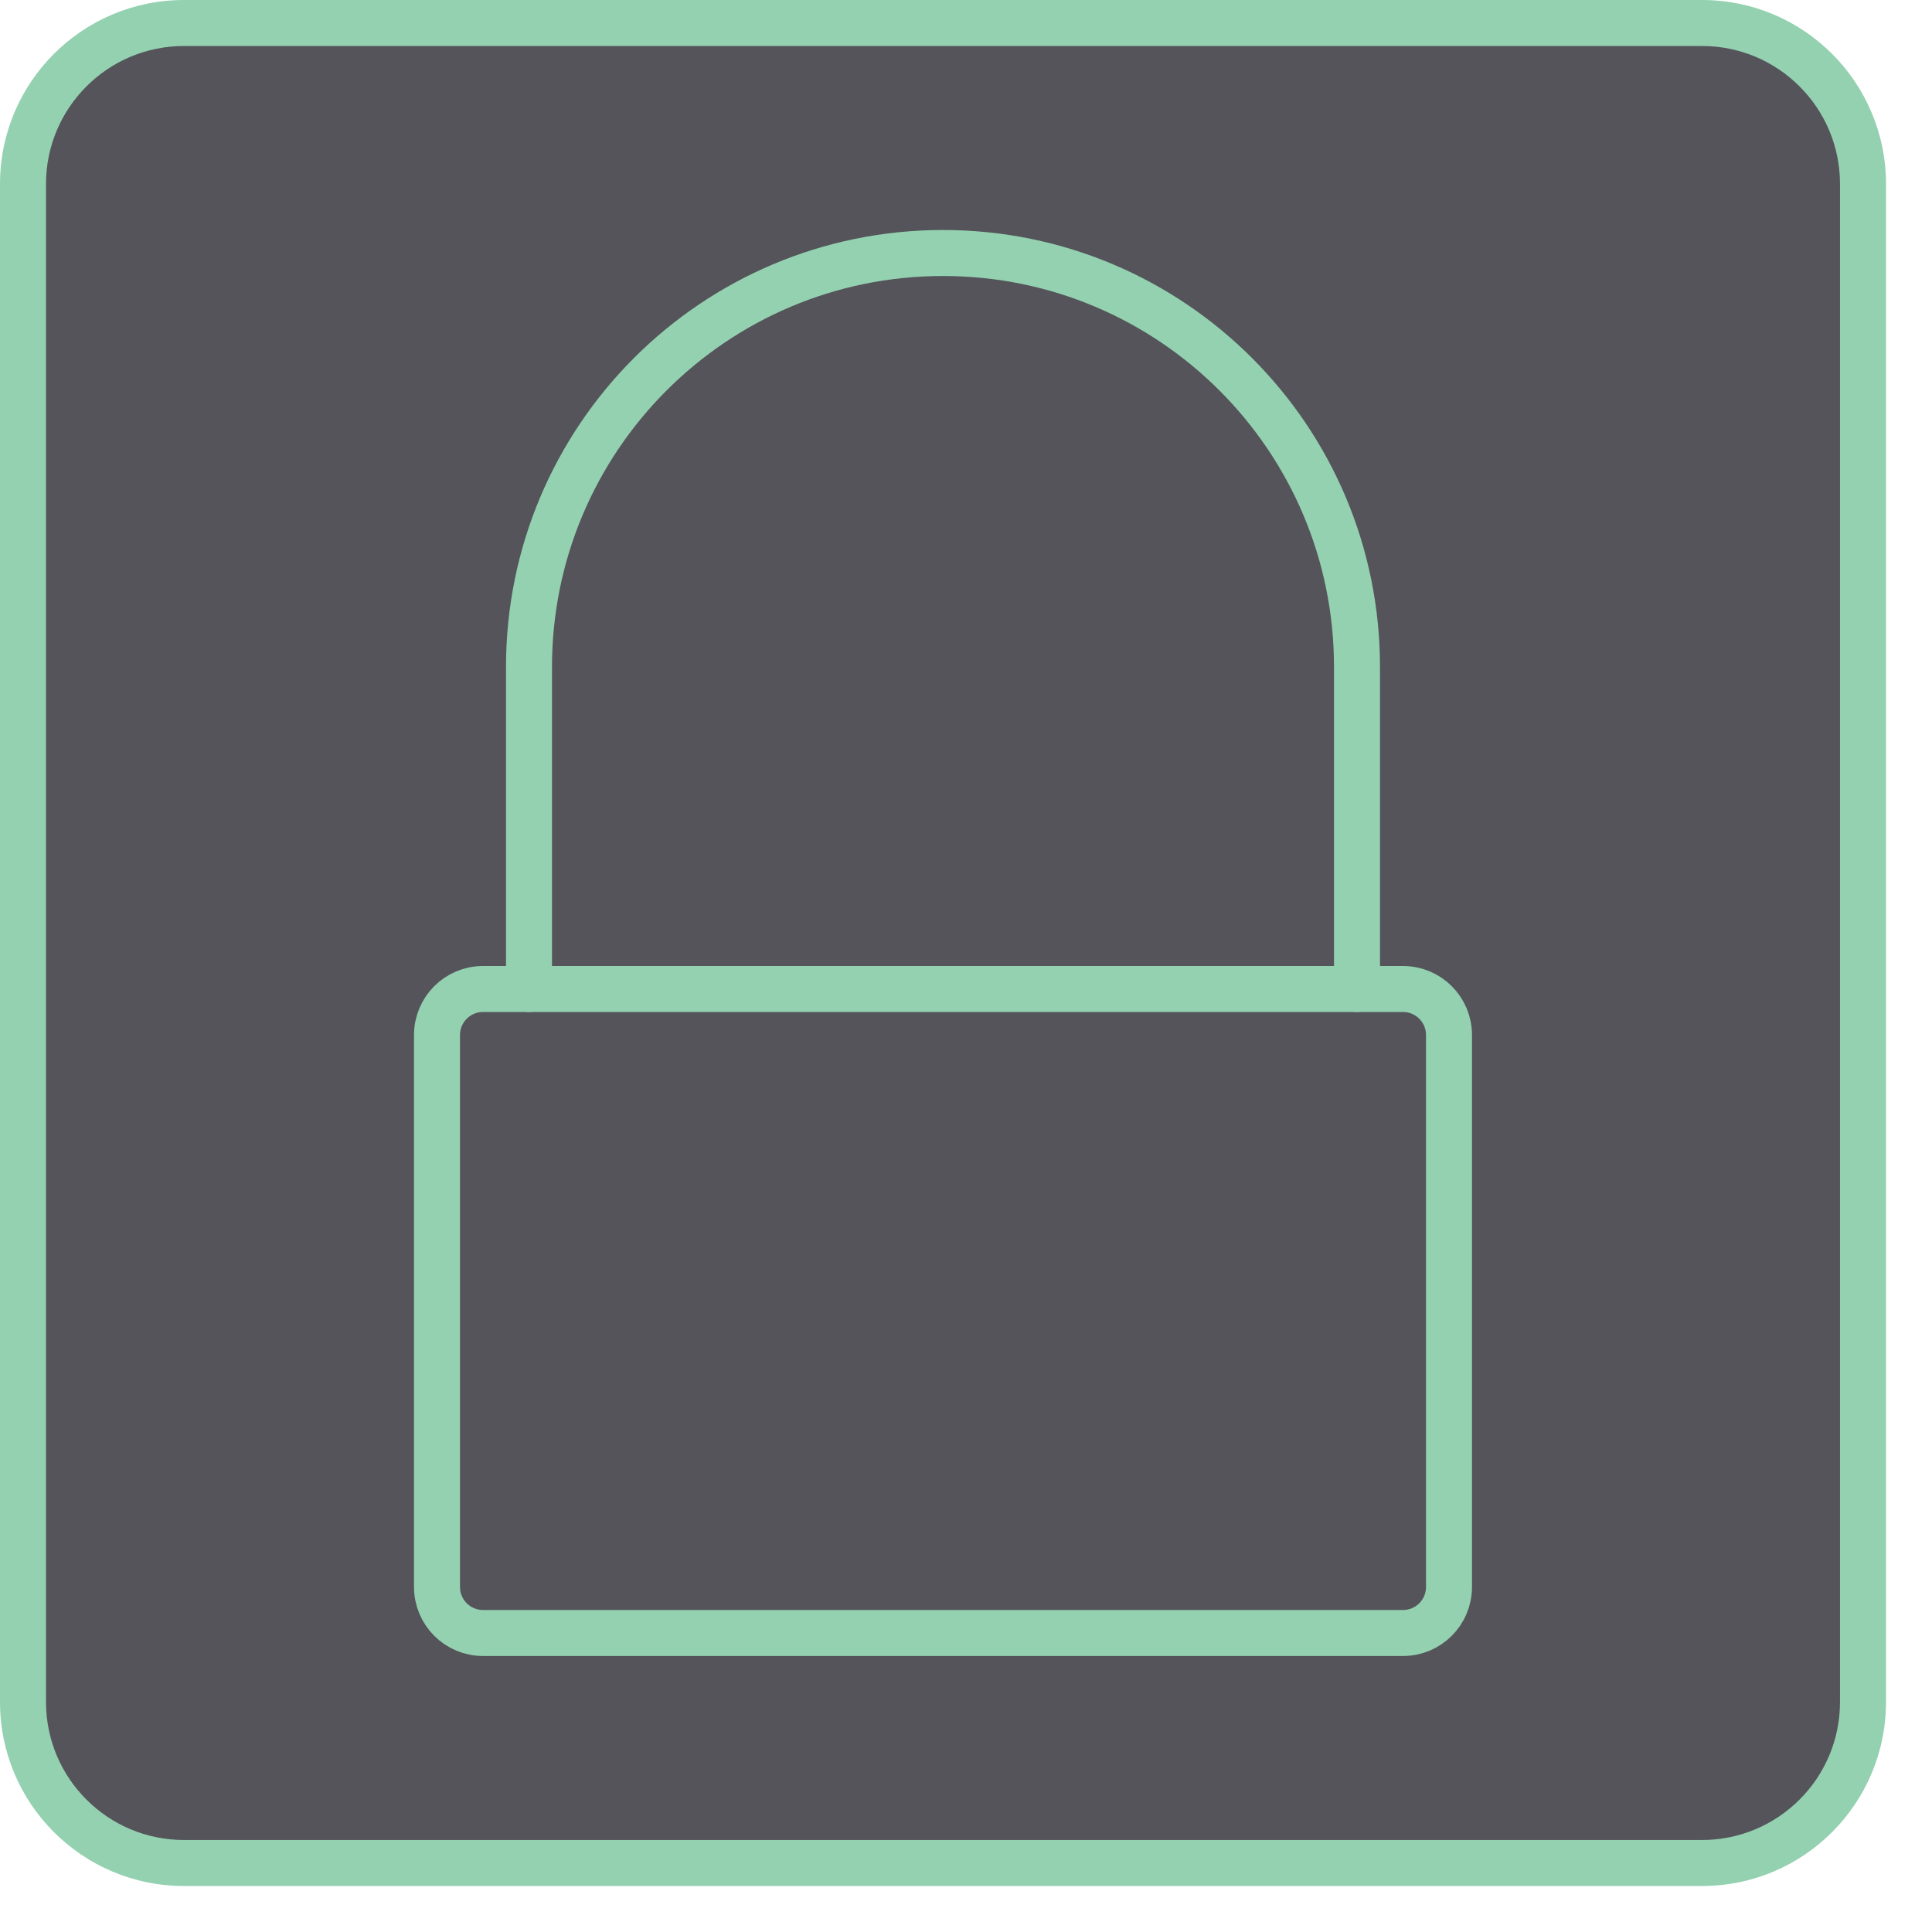
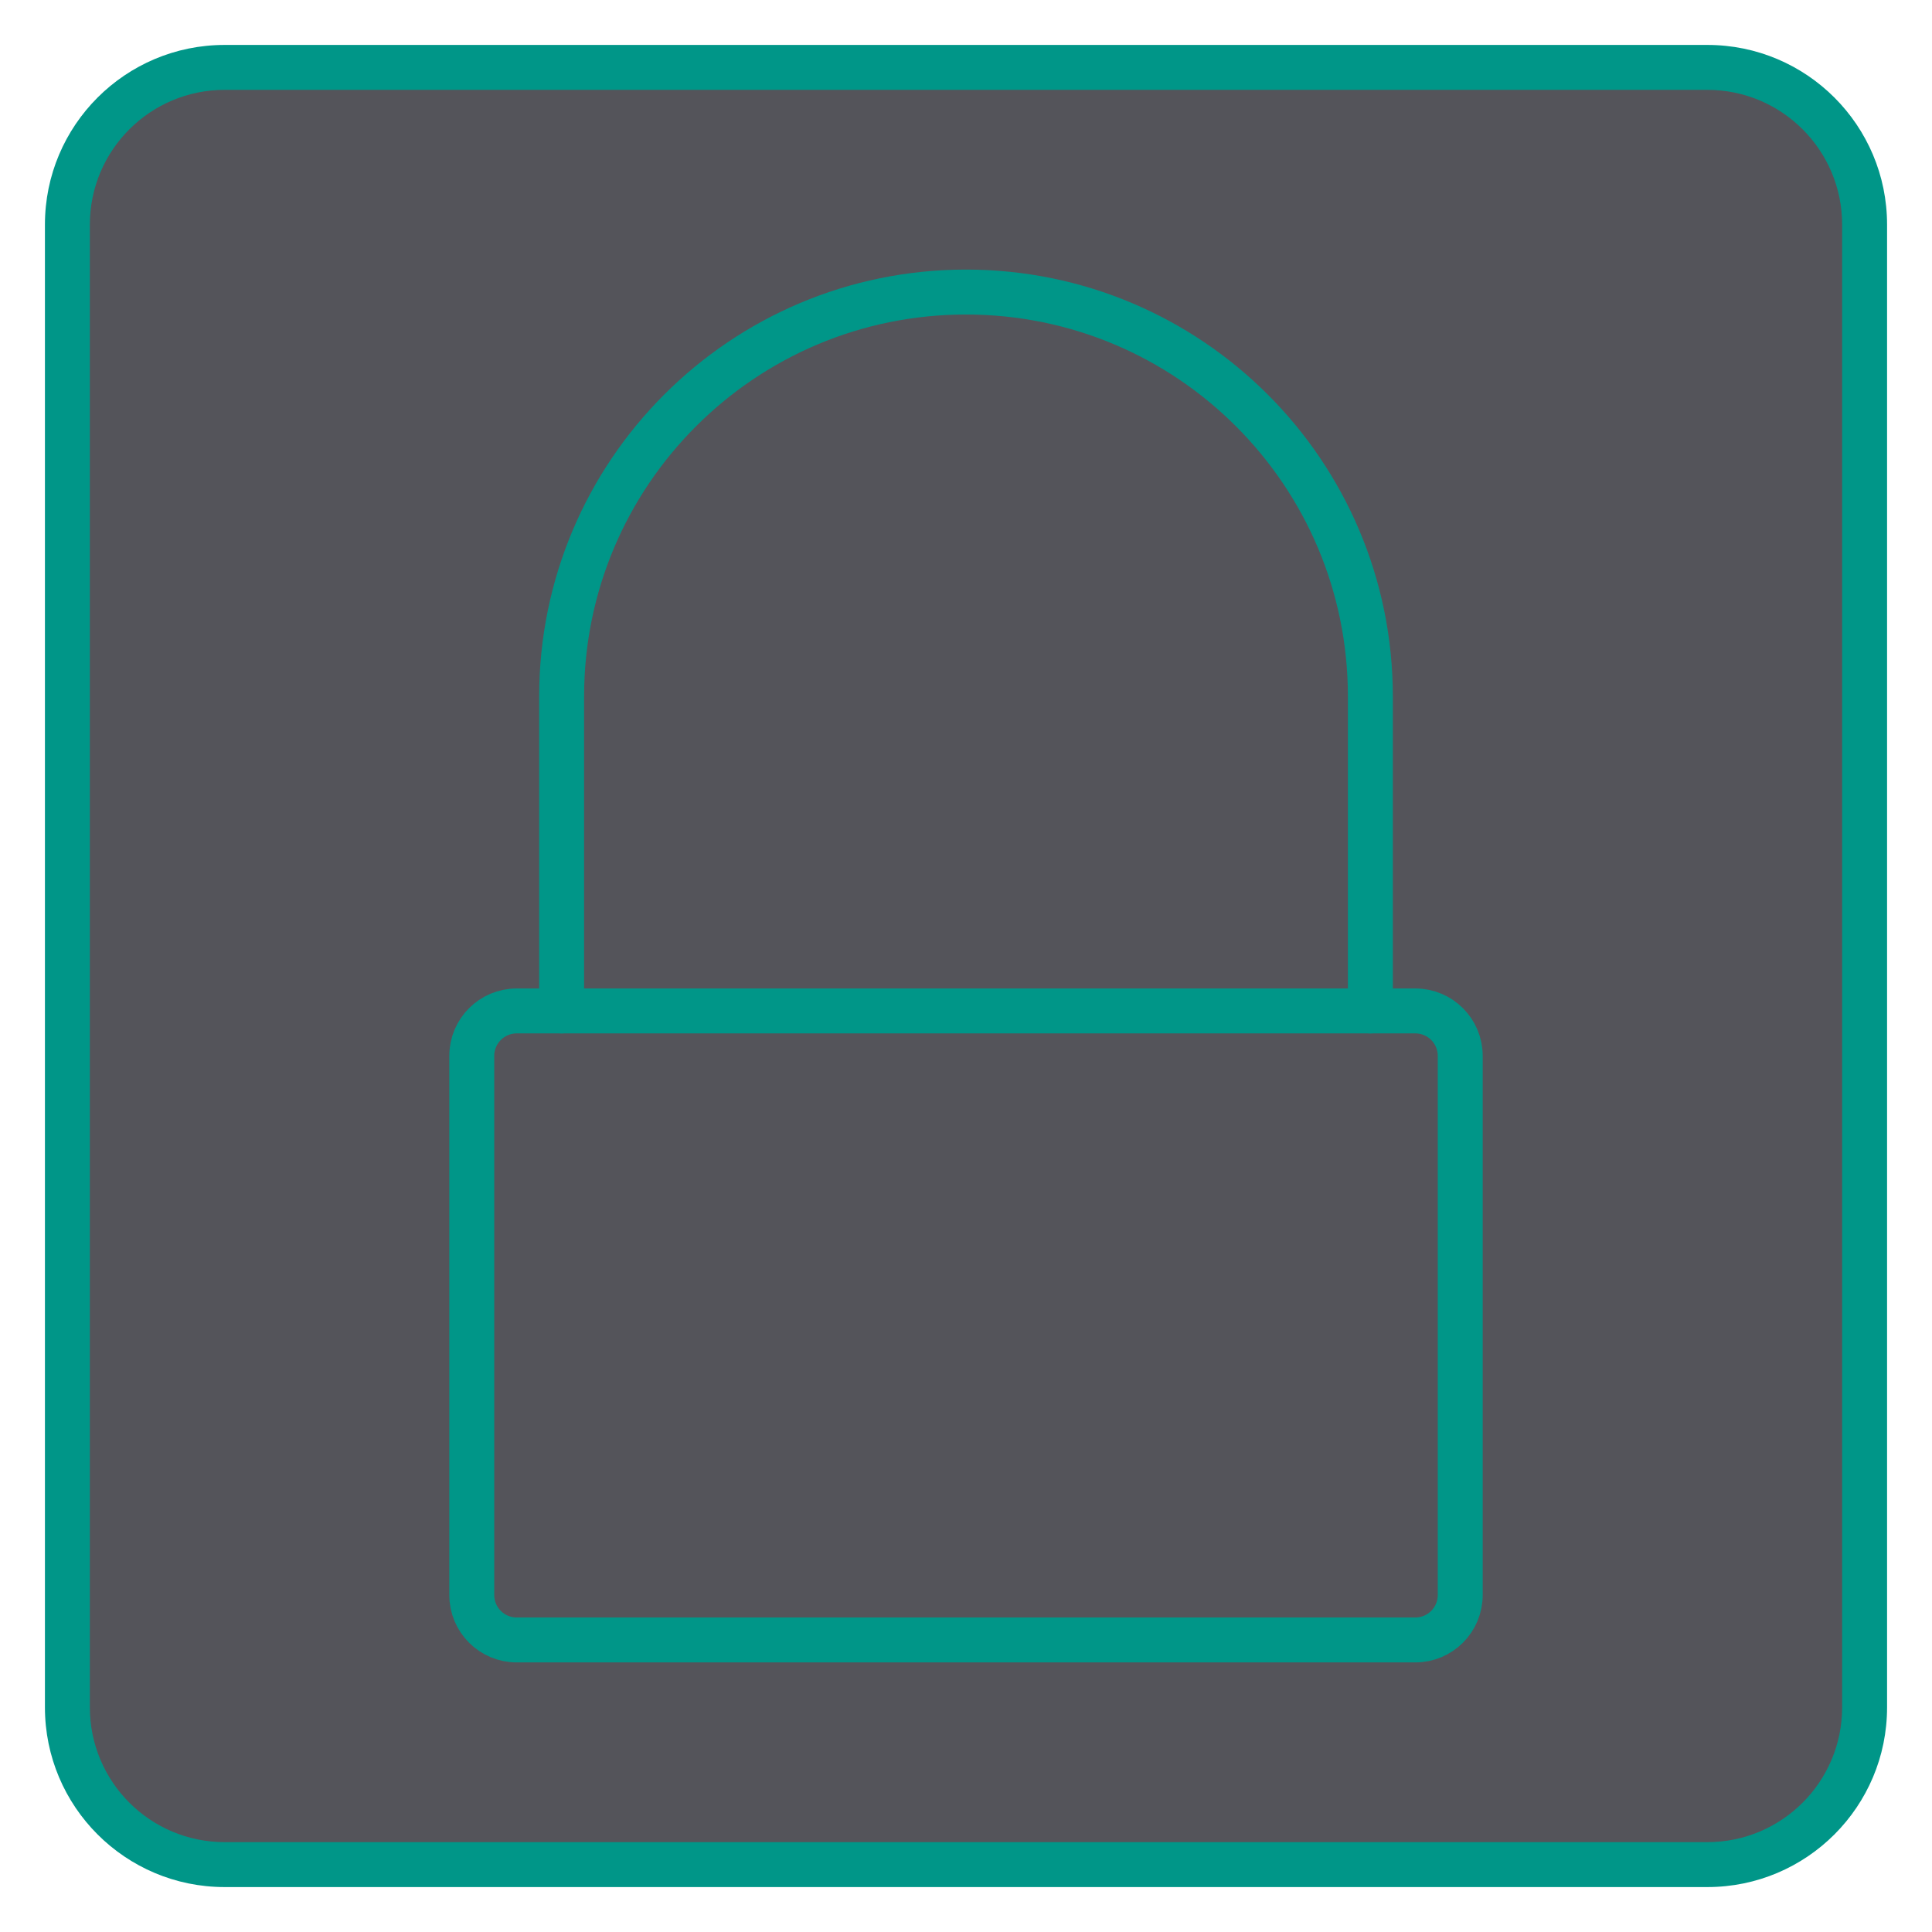
- <svg xmlns="http://www.w3.org/2000/svg" width="42" height="42" viewBox="0 0 42 42">
-   <rect x="0.5" y="0.5" width="40" height="40" rx="3.5" style="fill:#54545a" />
-   <path d="M37,1a3,3,0,0,1,3,3V37a3,3,0,0,1-3,3H4a3,3,0,0,1-3-3V4A3,3,0,0,1,4,1H37m0-1H4A4,4,0,0,0,0,4V37a4,4,0,0,0,4,4H37a4,4,0,0,0,4-4V4a4,4,0,0,0-4-4Z" style="fill:#94D1B0" />
-   <rect x="9.5" y="21.5" width="22" height="14" rx="1" style="fill:none;stroke:#94D1B0;stroke-linecap:round;stroke-linejoin:round" />
-   <path d="M29.5,21.5v-7a9,9,0,0,0-18,0v7" style="fill:none;stroke:#94D1B0;stroke-linecap:round;stroke-linejoin:round" />
+ <svg xmlns="http://www.w3.org/2000/svg" width="43" height="43" viewBox="0 0 43 43">
+   <rect x="1.5" y="1.5" width="40" height="40" rx="3.5" style="fill:#54545a" />
+   <path d="M38,2a3,3,0,0,1,3,3V38a3,3,0,0,1-3,3H5a3,3,0,0,1-3-3V5A3,3,0,0,1,5,2H38m0-1H5A4,4,0,0,0,1,5V38a4,4,0,0,0,4,4H38a4,4,0,0,0,4-4V5a4,4,0,0,0-4-4Z" style="fill:#009688" />
+   <rect x="10.5" y="22.5" width="22" height="14" rx="1" style="fill:none;stroke:#009688;stroke-linecap:round;stroke-linejoin:round" />
+   <path d="M30.5,22.5v-7a9,9,0,0,0-18,0v7" style="fill:none;stroke:#009688;stroke-linecap:round;stroke-linejoin:round" />
</svg>
